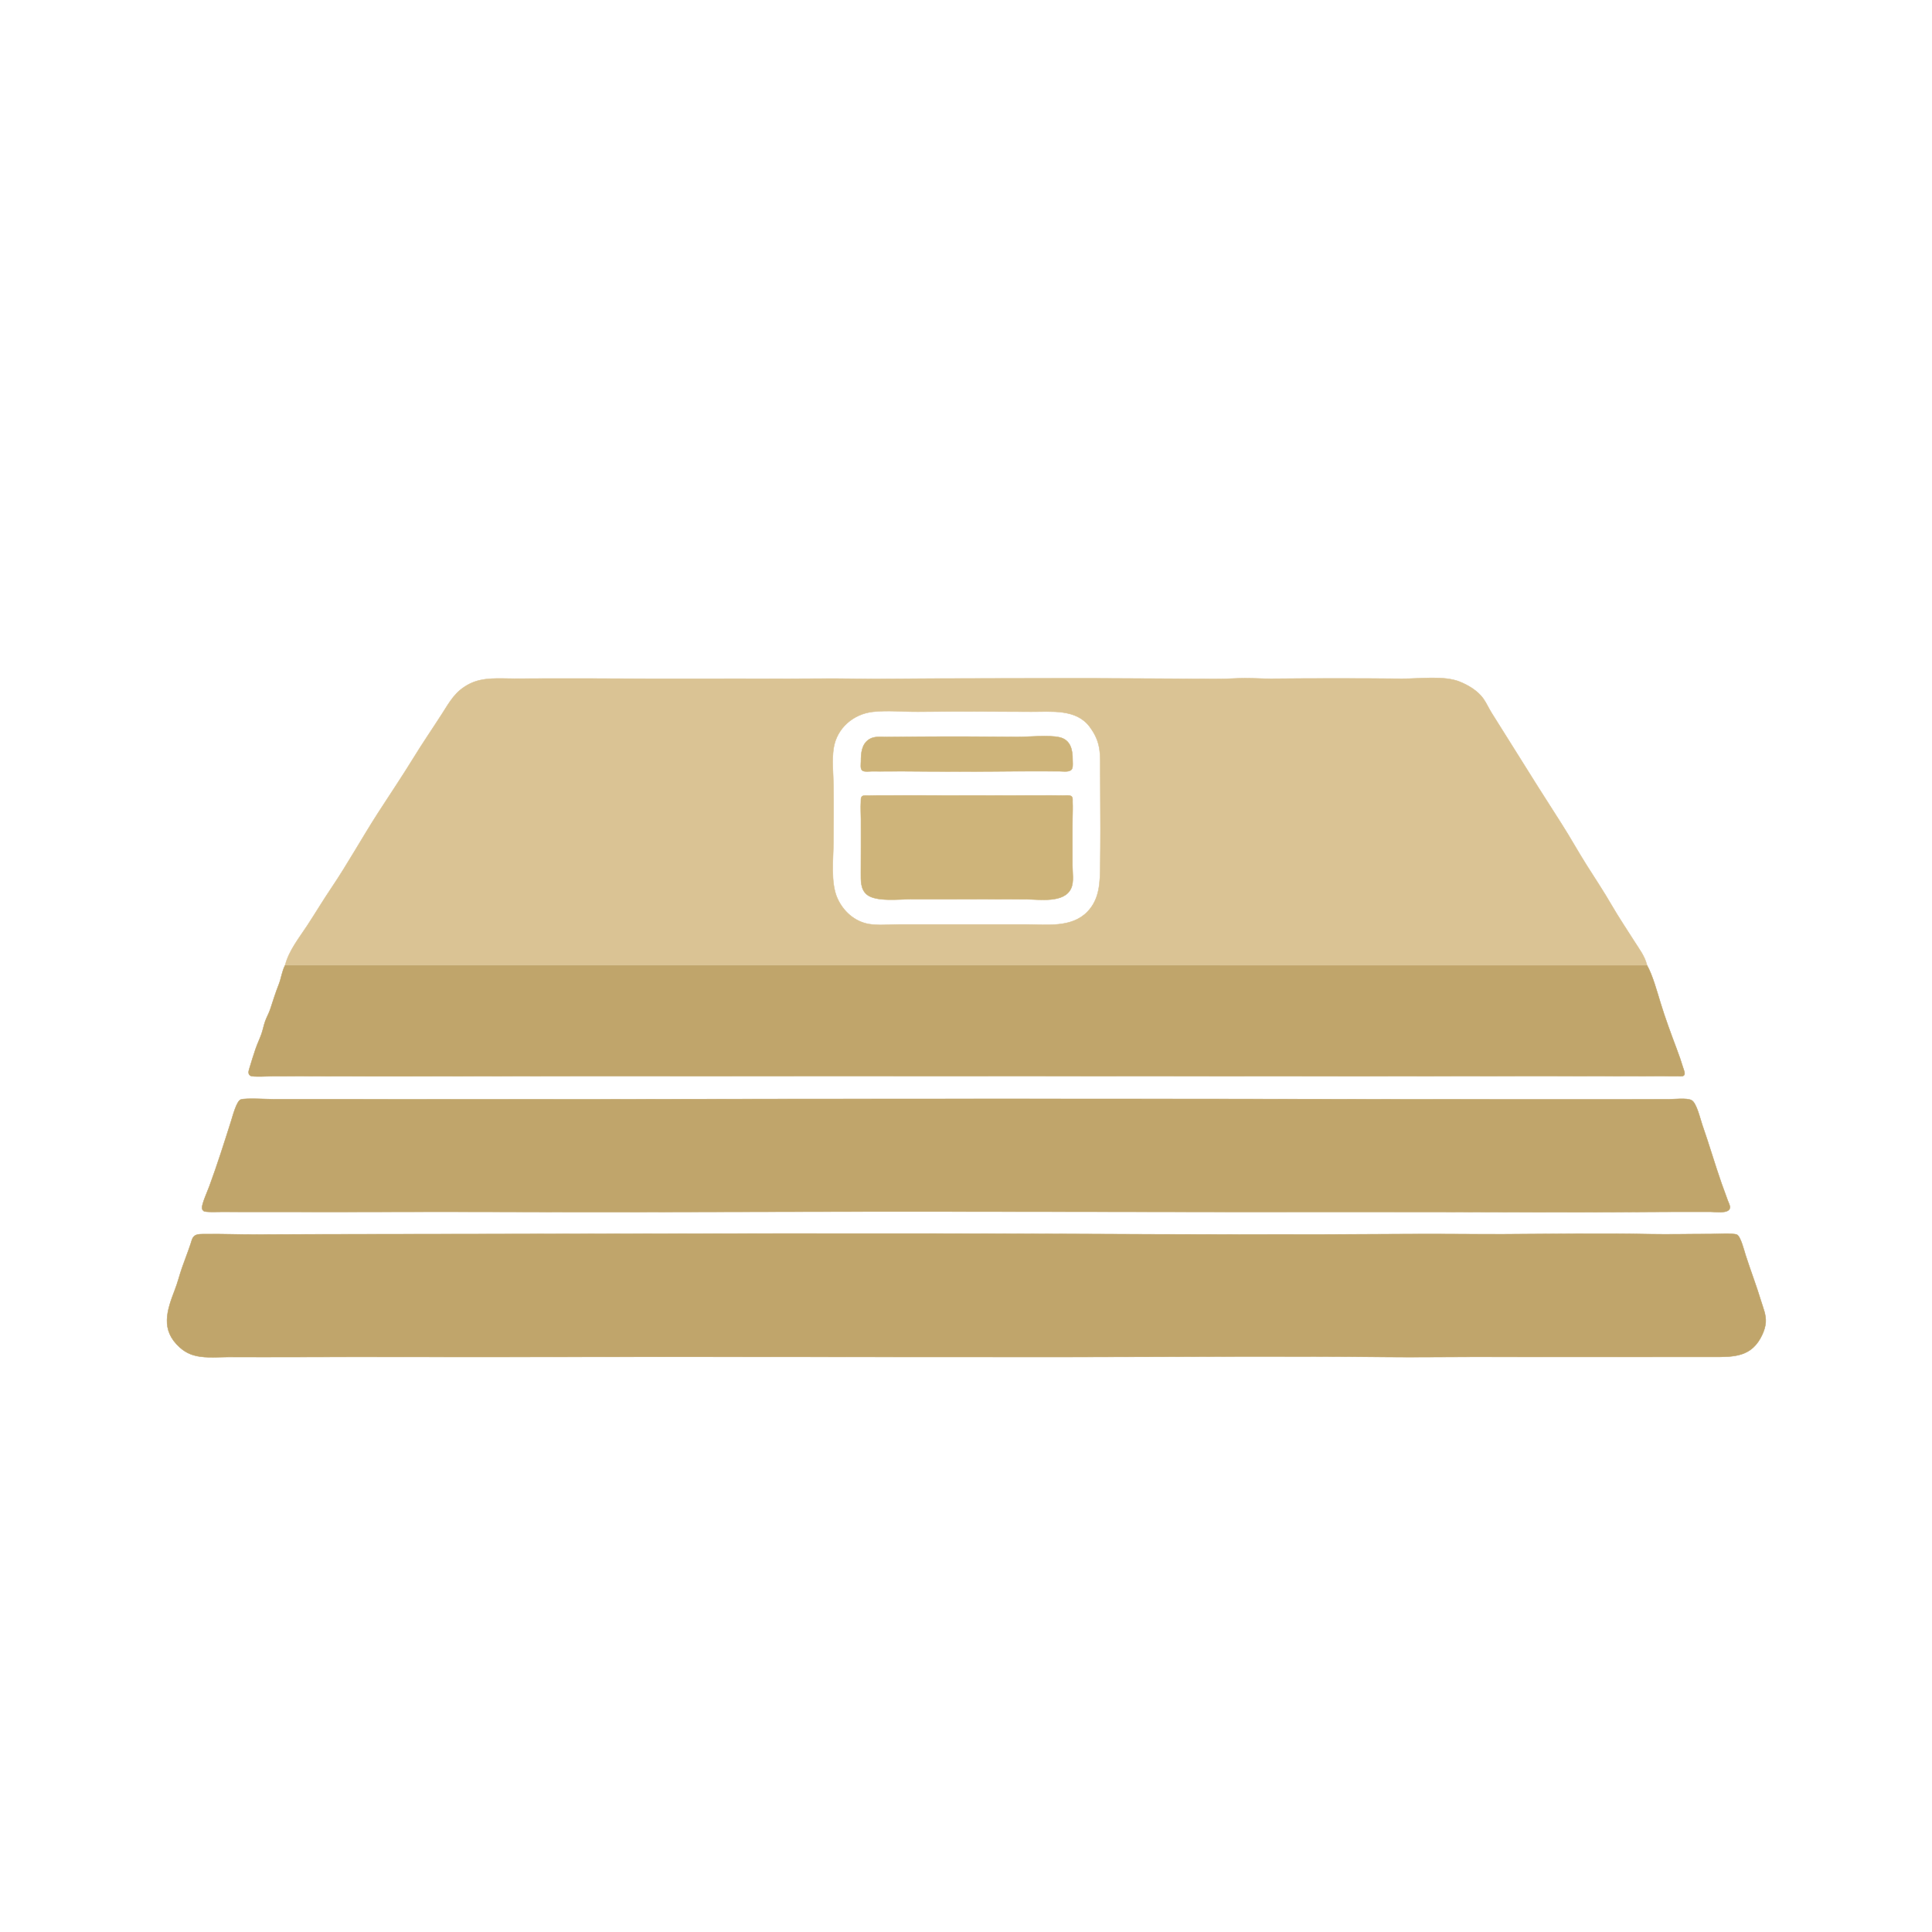
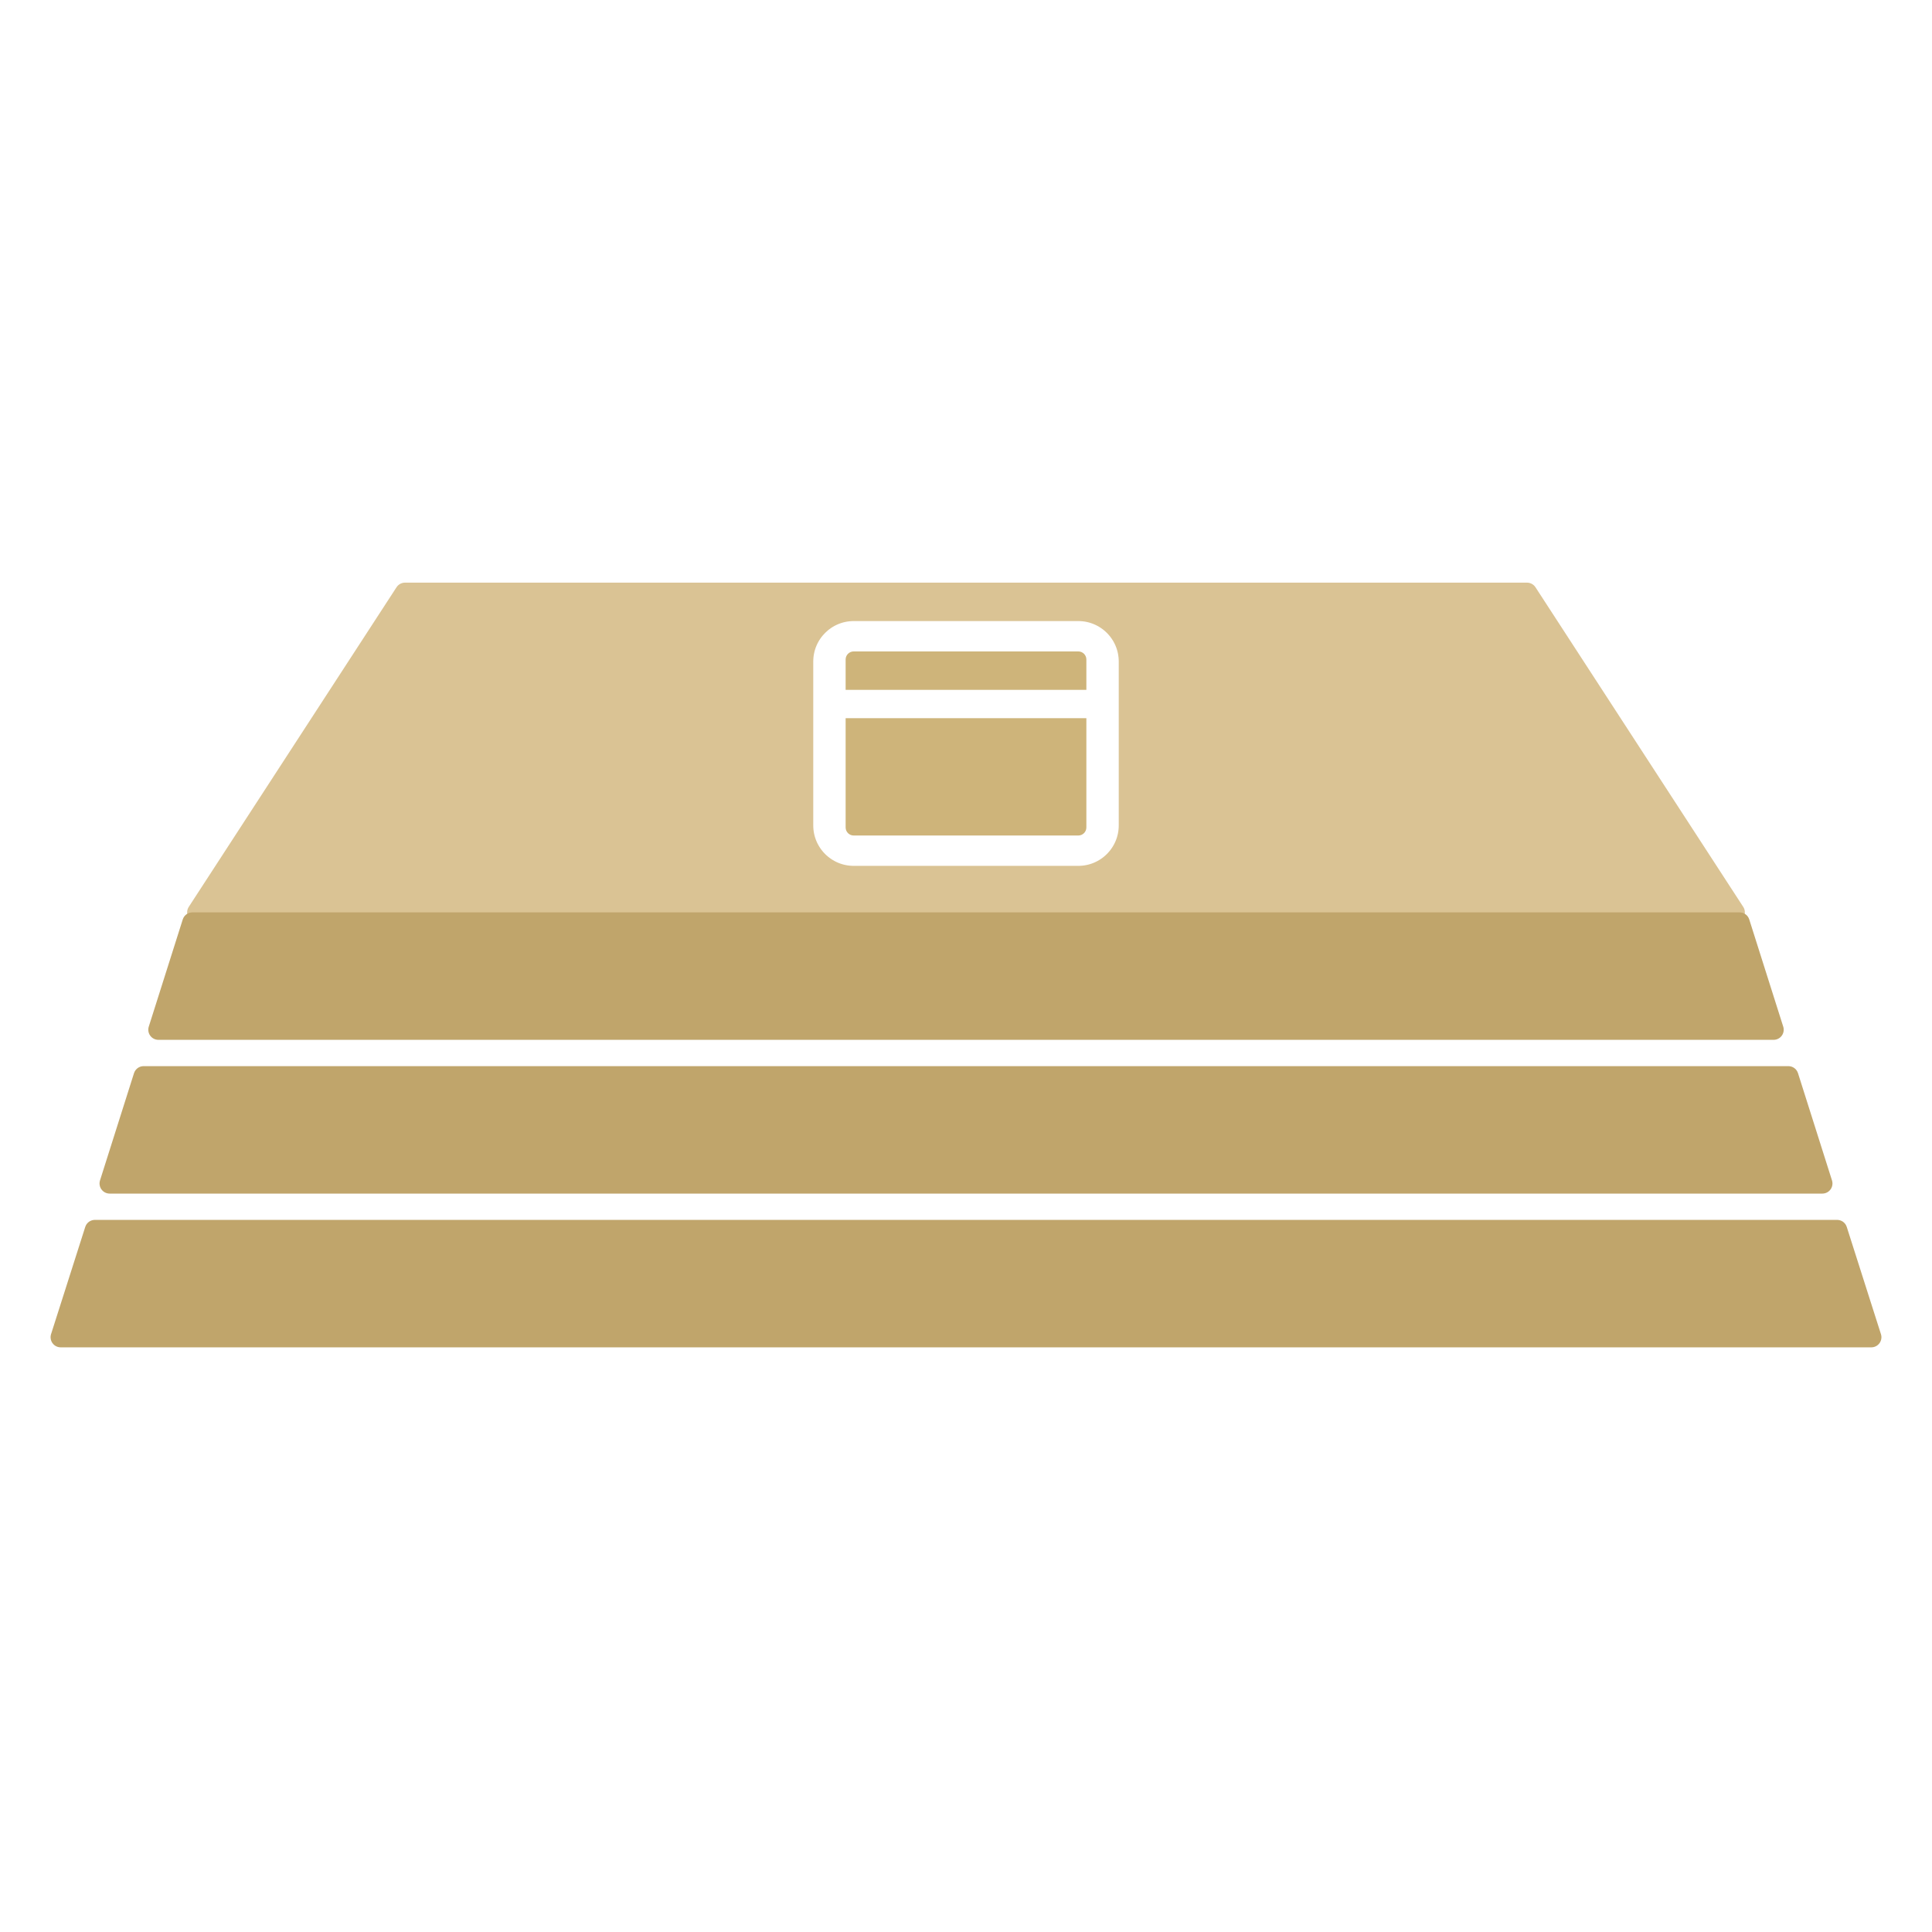
- <svg xmlns="http://www.w3.org/2000/svg" viewBox="0 0 1095 1095" width="1095" height="1095">
-   <path d="M933.43 547.02C936.61 552.57 939.21 562.17 941.15 568.49C943.81 577.18 947.04 585.88 950.24 594.4C951.61 598.03 952.87 601.64 953.99 605.35C954.32 606.45 955.46 608.77 954.22 609.64C953.38 610.22 951.46 609.9 950.5 609.92C947.5 609.96 944.5 609.88 941.5 609.9C929.5 609.96 917.5 609.93 905.5 609.9C860.5 609.8 815.5 609.97 770.5 609.95C617.17 609.88 463.83 609.79 310.5 609.91C269.17 609.94 227.83 610.08 186.5 609.98C175.83 609.95 165.17 609.89 154.5 609.96C152.46 609.97 143.25 610.5 141.99 609.71C140.37 608.7 140.9 607.11 141.38 605.5C142.5 601.8 143.64 598.05 144.91 594.36C145.89 591.52 147.22 588.82 148.21 586C149.04 583.64 149.47 581.14 150.33 578.76C151.15 576.47 152.42 574.29 153.18 572C154.76 567.24 156.16 562.65 158 558C159.42 554.43 159.82 550.41 161.64 546.99C418.9 547 676.17 547.01 933.43 547.02ZM136.52 623.17C139.53 622.25 151.59 623.02 155.5 623.02C169.5 623.05 183.5 623.02 197.5 623.02C243.86 623.03 290.18 623.12 336.5 623.04C490.16 622.75 643.84 622.73 797.5 623.04C836.17 623.12 874.83 623.03 913.5 623.07C924.17 623.09 934.83 623.03 945.5 623.05C948.75 623.05 955.88 622.15 958.67 623.55C961.58 625.01 963.66 634.3 964.79 637.52C968.63 648.5 971.87 659.69 975.7 670.67C976.84 673.91 978.1 677.11 979.22 680.36C979.62 681.5 980.65 683.31 980.48 684.52C979.98 688.08 972.3 686.81 969.5 686.81C957.5 686.8 945.5 686.77 933.5 686.88C882.84 687.34 832.16 686.8 781.5 686.88C669.17 687.05 556.83 686.48 444.5 686.78C389.84 686.93 335.16 687.05 280.5 686.85C239.17 686.69 197.83 687.02 156.5 686.86C146.17 686.82 135.83 686.93 125.5 686.84C124.07 686.83 116.17 687.18 115.41 686.34C114.61 685.44 114.63 685.74 114.53 684.52C114.35 682.39 117.77 674.75 118.65 672.36C123.13 660.18 127.07 647.75 130.98 635.42C131.82 632.78 134.09 623.91 136.52 623.17ZM116.69 699.45C126.3 699.31 135.9 699.75 145.5 699.7C187.83 699.47 230.17 699.51 272.5 699.42C383.83 699.21 495.18 698.87 606.5 699.37C670.15 699.66 733.85 699.9 797.5 699.43C815.83 699.29 834.17 699.58 852.5 699.51C879.86 699.4 907.29 698.9 934.64 699.47C946.26 699.7 957.88 699.38 969.5 699.4C972.4 699.41 982.42 698.82 984.44 699.77C986.58 700.78 988.56 708.92 989.34 711.34C992.15 720.09 995.47 728.68 998.13 737.48C999.34 741.47 1001.05 745.23 1000.75 749.49C1000.59 751.82 999.81 754.24 998.84 756.35C992.96 769.18 982.92 769.12 970.5 769.05C963.83 769.01 957.17 769.04 950.5 769.05C911.83 769.11 873.17 769.06 834.5 769.04C818.5 769.03 802.49 769.3 786.5 769.12C726.52 768.44 666.49 769.07 606.5 769.11C503.17 769.18 399.83 768.87 296.5 769.08C253.5 769.17 210.5 768.94 167.5 769.12C154.83 769.18 142.17 769.12 129.5 769.11C122.45 769.11 114.71 770.1 108.01 767.51C105.69 766.61 103.69 765.28 101.85 763.63C90.89 753.75 94.54 742.91 99.13 731C100.73 726.88 101.75 722.67 103.19 718.51C104.77 713.96 106.55 709.56 108.05 705C108.6 703.34 108.85 701.49 110.41 700.35C111.89 699.26 114.94 699.47 116.69 699.45Z" fill="#c0a56b" fill-rule="evenodd" stroke="#c0a56b" stroke-width="0.25" stroke-linejoin="round" />
-   <path d="M933.43 547.02C676.17 547.01 418.9 547 161.64 546.99C163.69 538.85 169.53 531.59 174.1 524.64C178.75 517.54 183.1 510.27 187.84 503.24C197.15 489.43 205.24 474.74 214.25 460.75C220.91 450.41 227.83 440.19 234.26 429.71C239.42 421.28 245.03 413.14 250.36 404.83C255.02 397.56 257.99 391.73 266.09 387.61C273.93 383.63 282.99 384.65 291.5 384.64C304.83 384.62 318.17 384.48 331.5 384.56C370.17 384.81 408.83 384.6 447.5 384.7C458.84 384.73 470.16 384.47 481.5 384.67C497.16 384.95 512.84 384.62 528.5 384.59C558.83 384.52 589.17 384.4 619.5 384.45C643.5 384.48 667.5 384.77 691.5 384.78C696.17 384.78 700.83 384.39 705.5 384.37C710.5 384.35 715.5 384.73 720.5 384.68C745.17 384.44 769.83 384.45 794.5 384.68C804.18 384.77 818.32 382.78 827.23 386.34C832.17 388.32 837.45 391.46 840.62 395.84C842.46 398.41 843.73 401.4 845.42 404.08C849.68 410.82 853.92 417.57 858.13 424.34C866.95 438.52 875.84 452.6 884.87 466.65C889.85 474.4 894.29 482.5 899.22 490.29C904 497.85 908.97 505.3 913.44 513.05C917.41 519.92 921.94 526.61 926.17 533.32C928.89 537.64 932.34 542.05 933.43 547.02ZM494.75 403.42C483.65 404.65 474.28 412.67 472.49 423.95C471.39 430.86 472.31 438.51 472.4 445.5C472.53 456.15 472.44 466.85 472.37 477.5C472.3 487.02 470.69 500.19 474.53 508.94C477.8 516.4 484.33 522.37 492.6 523.74C498.02 524.63 504.02 523.96 509.5 523.95C533.5 523.93 557.5 523.91 581.5 523.95C593.11 523.97 607.34 526.02 616.29 516.79C623.36 509.5 623.48 499.96 623.58 490.5C623.65 483.5 623.73 476.51 623.72 469.5C623.71 459.17 623.65 448.83 623.59 438.5C623.53 427.67 624.4 421.03 617.59 411.9C609.9 401.6 595.75 403.46 584.5 403.38C563.17 403.22 541.83 403.16 520.5 403.38C512 403.47 503.2 402.49 494.75 403.42Z" fill="#dac394" fill-rule="evenodd" stroke="#dac394" stroke-width="0.25" stroke-linejoin="round" />
-   <path d="M520.69 417.54C539.29 417.41 557.9 417.49 576.5 417.65C583.29 417.71 594.19 416.46 600.5 417.88C606.74 419.29 607.96 424.95 607.92 430.5C607.91 431.98 608.18 434.03 607.71 435.44C606.89 437.92 602.68 437.11 600.5 437.12C592.5 437.14 584.5 437.02 576.5 437.11C554.84 437.35 533.16 437.32 511.5 437.12C505.83 437.07 500.17 437.24 494.5 437.14C493.08 437.11 489.96 437.61 488.76 436.73C487.45 435.77 487.97 432.92 487.97 431.5C487.99 426.88 488.31 421.83 492.59 419.04C495.5 417.14 499.2 417.73 502.5 417.7C508.56 417.66 514.63 417.59 520.69 417.54ZM488.75 451.26C489.59 450.65 491.53 450.94 492.5 450.91C495.5 450.8 498.5 450.84 501.5 450.82C513.17 450.77 524.83 450.79 536.5 450.85C553.83 450.93 571.17 450.82 588.5 450.82C593.17 450.82 597.84 450.77 602.5 450.87C603.71 450.89 606.19 450.52 607.22 451.3C608.17 452.02 607.86 453.46 607.9 454.5C608.04 457.49 607.92 460.51 607.87 463.5C607.71 472.49 607.84 481.5 607.82 490.5C607.81 494.54 608.79 499.72 607.06 503.5C603.16 512.03 589.24 509.73 581.5 509.68C559.83 509.55 538.17 509.65 516.5 509.62C509.88 509.61 496.36 511.29 491.25 506.96C487.61 503.86 487.94 498.84 487.93 494.5C487.91 484.5 488.06 474.5 487.97 464.5C487.94 461.18 487.73 457.81 487.93 454.5C487.99 453.41 487.73 451.99 488.75 451.26Z" fill="#ceb47a" fill-rule="evenodd" stroke="#ceb47a" stroke-width="0.25" stroke-linejoin="round" />
+ <svg xmlns="http://www.w3.org/2000/svg" viewBox="70 96 955 955">
+   <path d="M270.2 389.0H824.8L927.5 547H167.5Z M492.0 398.0H603.0A25.0 25.0 0 0 1 628.0 423.0V504.0A25.0 25.0 0 0 1 603.0 529.0H492.0A25.0 25.0 0 0 1 467.0 504.0V423.0A25.0 25.0 0 0 1 492.0 398.0Z" fill="#DAC394" fill-rule="evenodd" stroke="#DAC394" stroke-width="10" stroke-linejoin="round" />
+   <path d="M165.1 552.0H929.9L946.7 605.0H148.3Z M141.0 628.0H954.0L970.8 681.0H124.2Z M116.9 704.0H978.1L995.0 757.0H100.0Z" fill="#C0A56B" stroke="#C0A56B" stroke-width="10" stroke-linejoin="round" />
+   <path d="M492 418H603A4 4 0 0 1 607 422V437H488V422A4 4 0 0 1 492 418Z M488 451H607V505A4 4 0 0 1 603 509H492A4 4 0 0 1 488 505Z" fill="#CEB47A" />
</svg>
